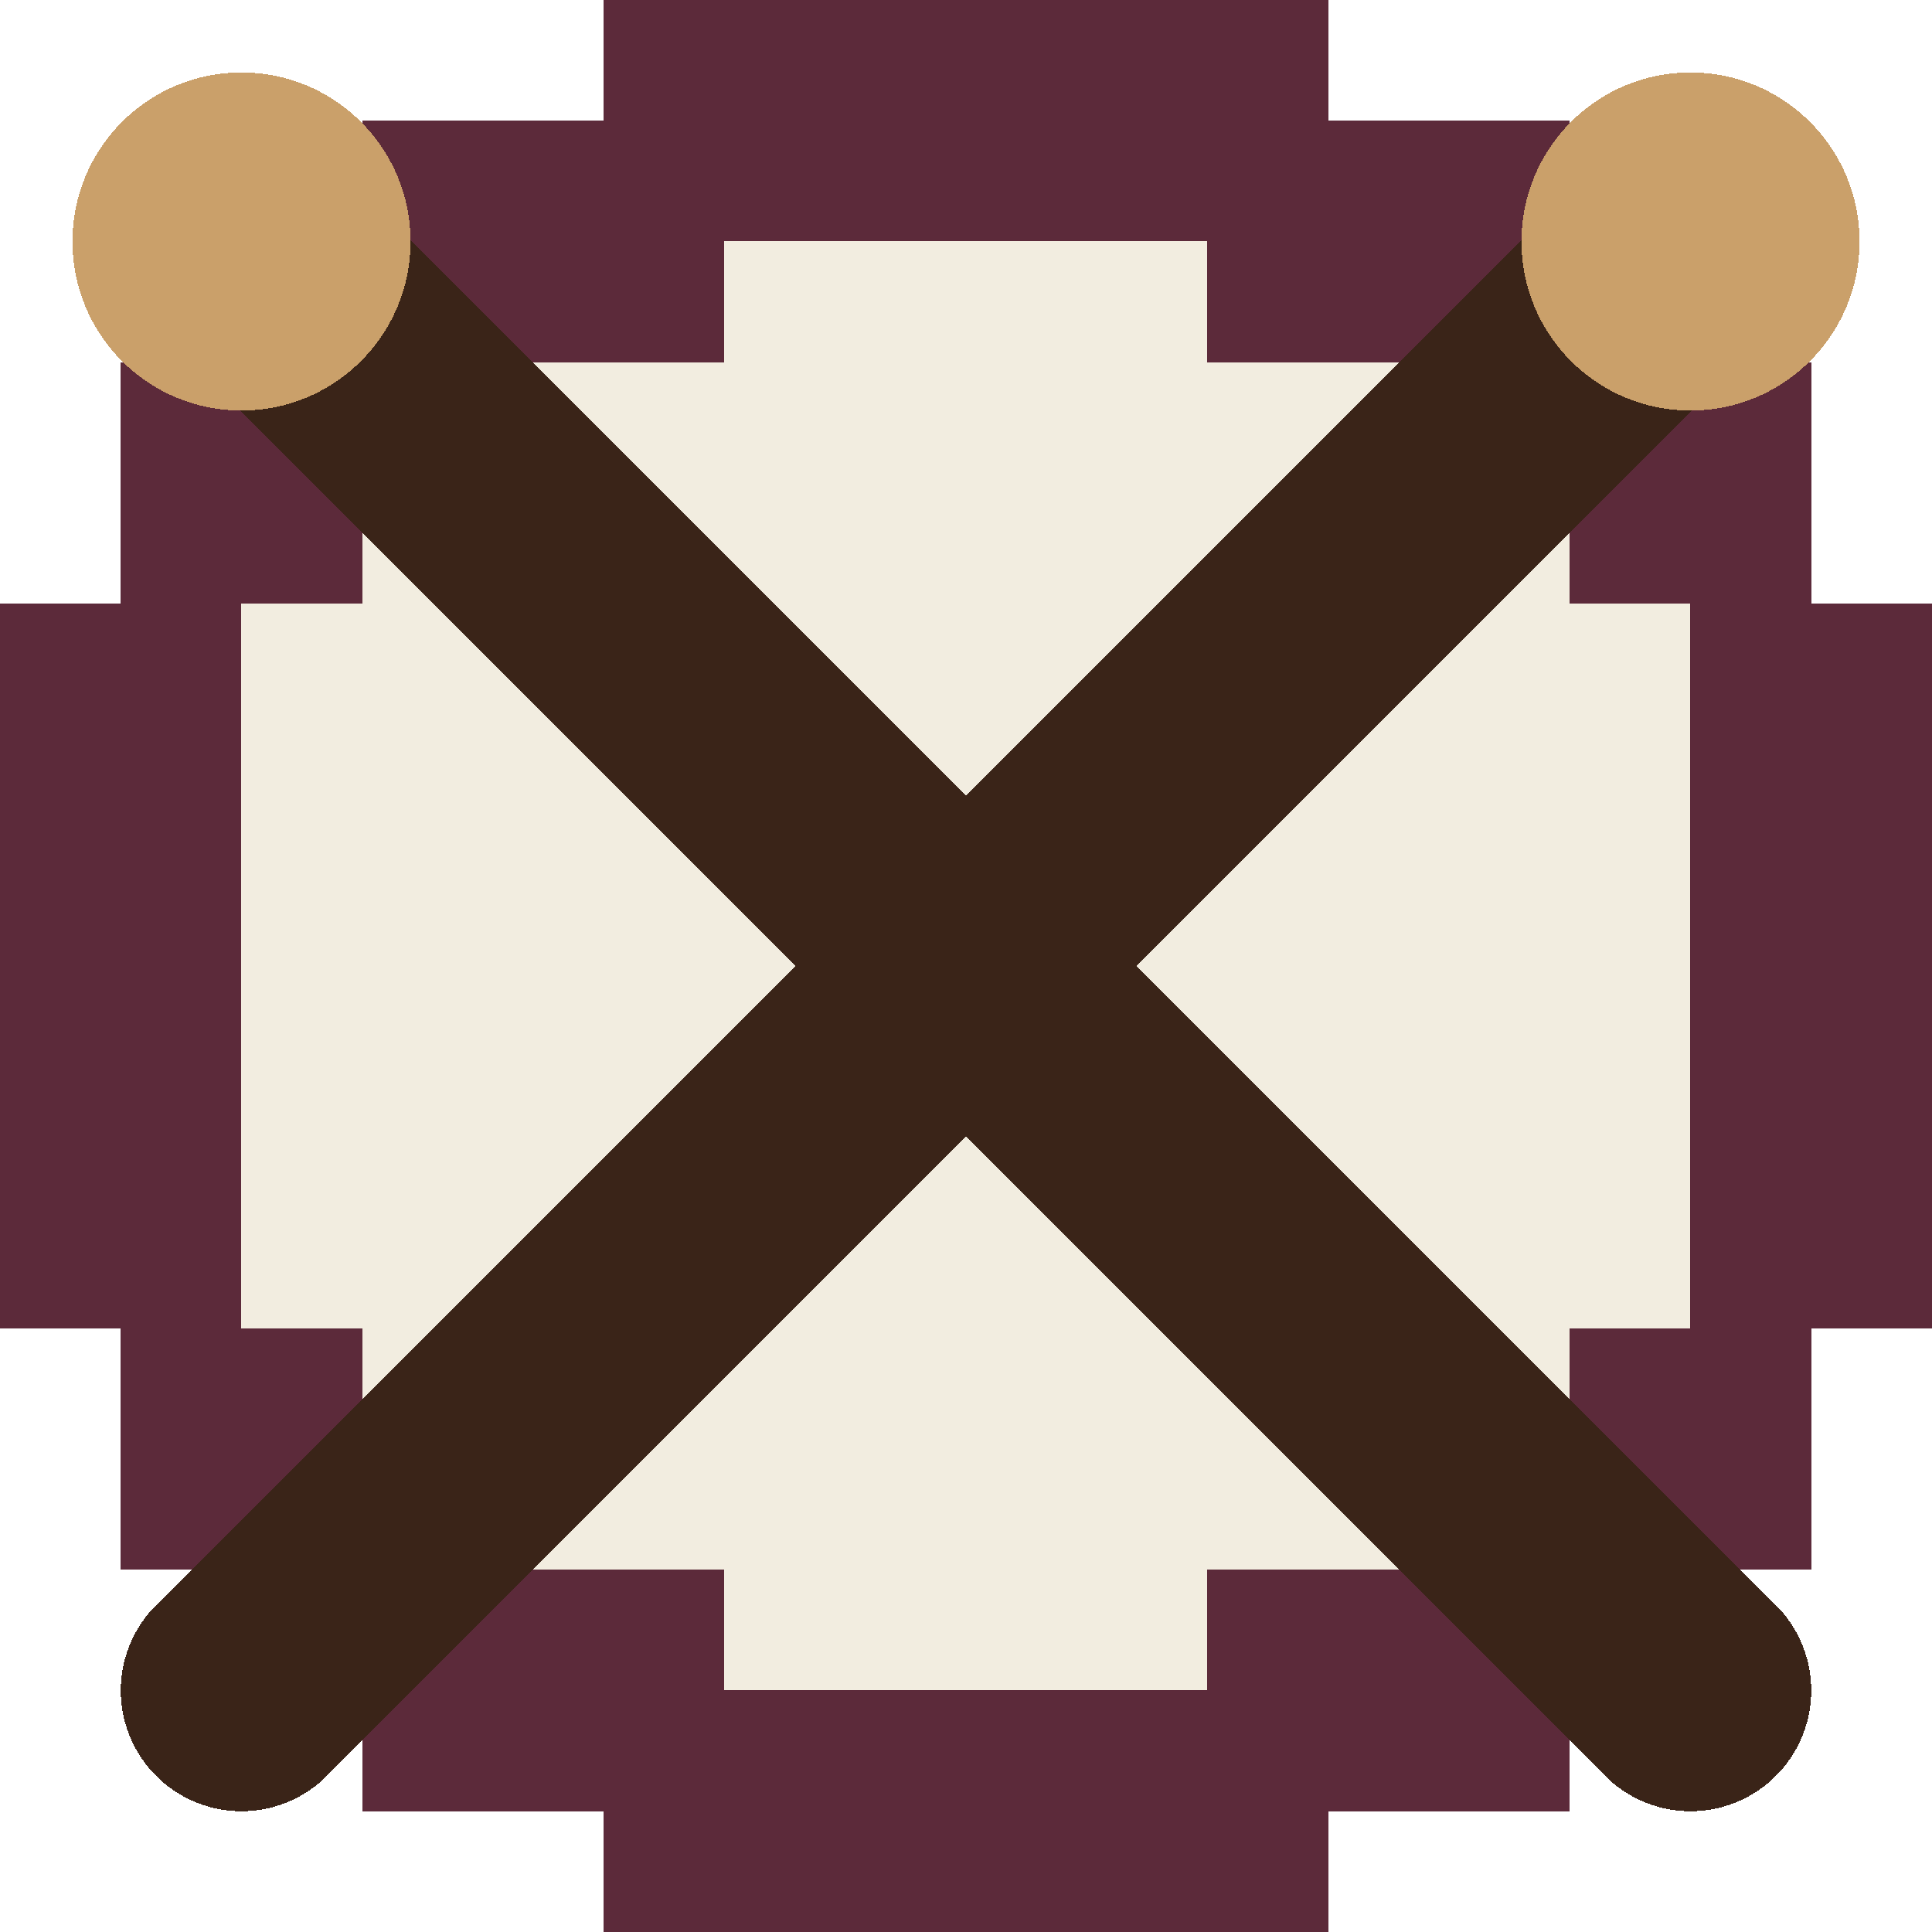
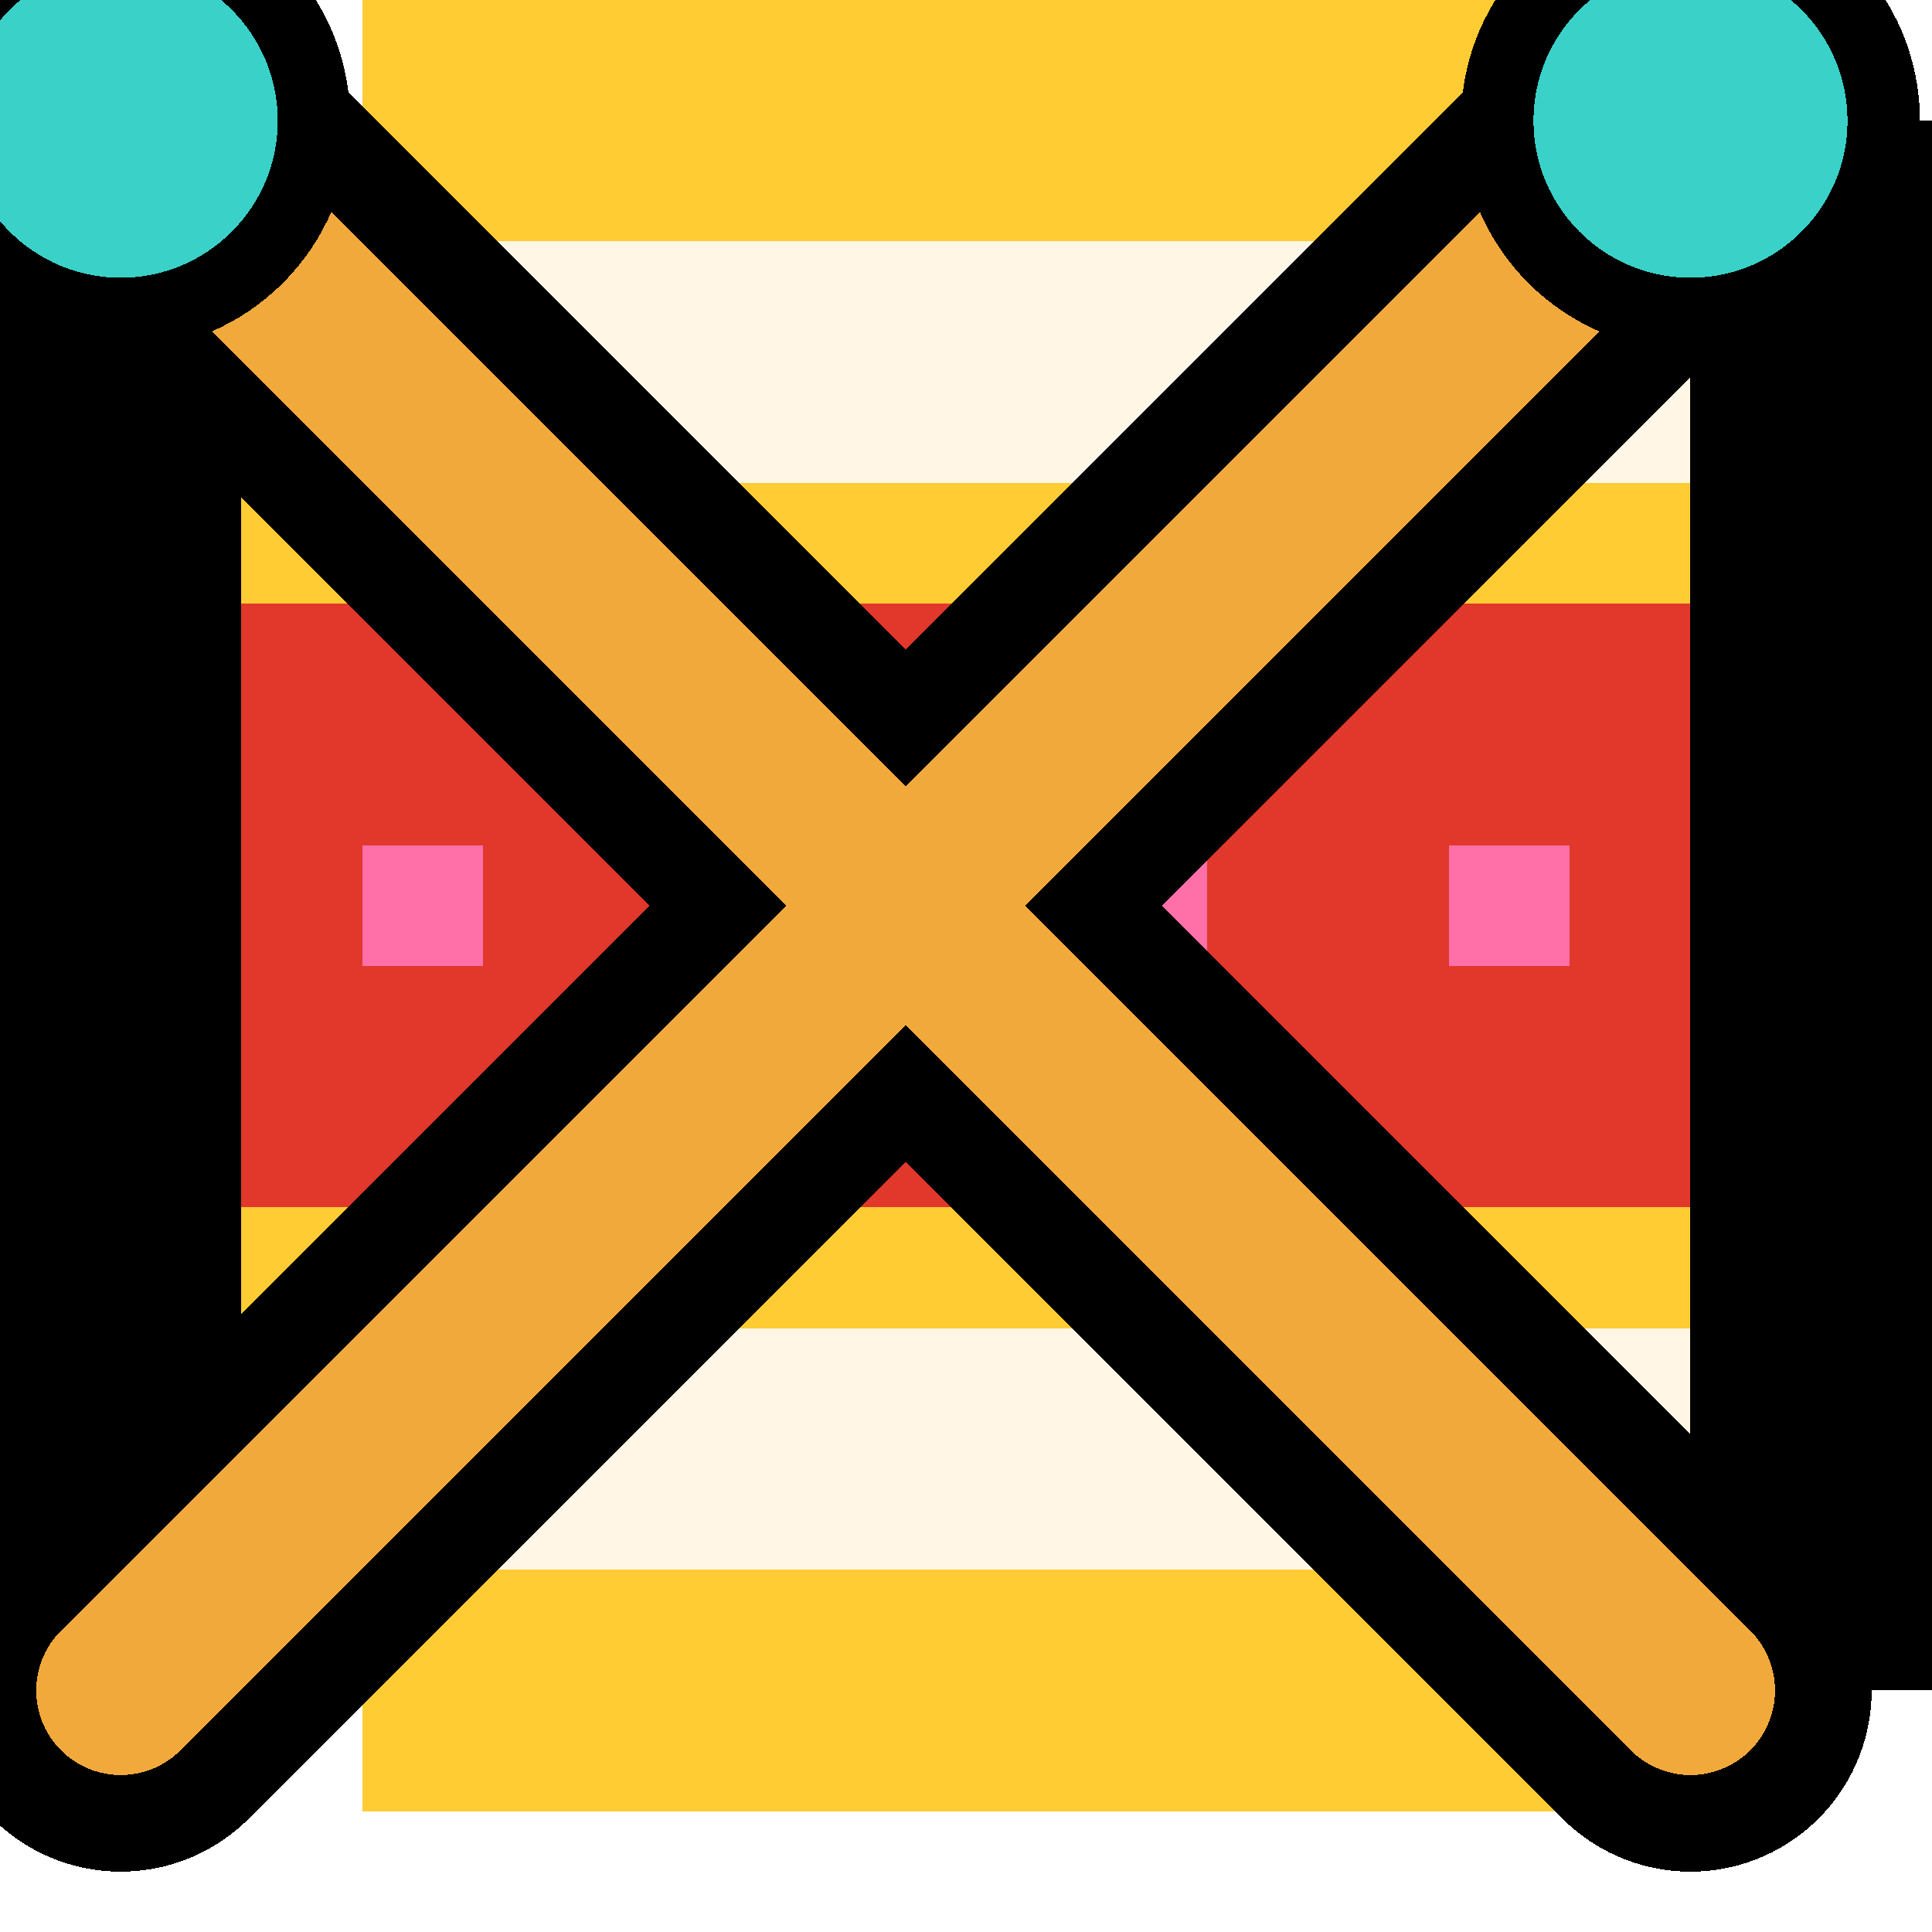
<svg xmlns="http://www.w3.org/2000/svg" viewBox="0 0 16 16" shape-rendering="crispEdges">
-   <rect x="5" y="0" width="6" height="1" fill="#5c2a3a" />
-   <rect x="3" y="1" width="10" height="1" fill="#5c2a3a" />
-   <rect x="2" y="2" width="12" height="1" fill="#5c2a3a" />
-   <rect x="1" y="3" width="14" height="1" fill="#5c2a3a" />
-   <rect x="1" y="4" width="14" height="1" fill="#5c2a3a" />
-   <rect x="0" y="5" width="16" height="6" fill="#5c2a3a" />
-   <rect x="1" y="11" width="14" height="1" fill="#5c2a3a" />
-   <rect x="1" y="12" width="14" height="1" fill="#5c2a3a" />
-   <rect x="2" y="13" width="12" height="1" fill="#5c2a3a" />
-   <rect x="3" y="14" width="10" height="1" fill="#5c2a3a" />
-   <rect x="5" y="15" width="6" height="1" fill="#5c2a3a" />
-   <rect x="6" y="2" width="4" height="1" fill="#f2ede0" />
-   <rect x="4" y="3" width="8" height="1" fill="#f2ede0" />
-   <rect x="3" y="4" width="10" height="1" fill="#f2ede0" />
-   <rect x="2" y="5" width="12" height="6" fill="#f2ede0" />
-   <rect x="3" y="11" width="10" height="1" fill="#f2ede0" />
-   <rect x="4" y="12" width="8" height="1" fill="#f2ede0" />
-   <rect x="6" y="13" width="4" height="1" fill="#f2ede0" />
-   <path d="M2 2 L14 14" stroke="#3a2418" stroke-width="2" stroke-linecap="round" />
-   <path d="M14 2 L2 14" stroke="#3a2418" stroke-width="2" stroke-linecap="round" />
-   <circle cx="2" cy="2" r="1.4" fill="#caa06a" />
-   <circle cx="14" cy="2" r="1.4" fill="#caa06a" />
+   <rect x="3" y="0" width="10" height="1" fill="#ffcc33" />
+   <rect x="0" y="1" width="1" height="1" fill="#000000" />
+   <rect x="1" y="1" width="14" height="1" fill="#ffcc33" />
+   <rect x="15" y="1" width="1" height="1" fill="#000000" />
+   <rect x="0" y="2" width="2" height="2" fill="#000000" />
+   <rect x="2" y="2" width="12" height="2" fill="#fff6e5" />
+   <rect x="14" y="2" width="2" height="2" fill="#000000" />
+   <rect x="0" y="4" width="2" height="1" fill="#000000" />
+   <rect x="2" y="4" width="12" height="1" fill="#ffcc33" />
+   <rect x="14" y="4" width="2" height="1" fill="#000000" />
+   <rect x="0" y="5" width="2" height="2" fill="#000000" />
+   <rect x="2" y="5" width="12" height="2" fill="#e2372b" />
+   <rect x="14" y="5" width="2" height="2" fill="#000000" />
+   <rect x="0" y="7" width="2" height="1" fill="#000000" />
+   <rect x="2" y="7" width="1" height="1" fill="#e2372b" />
+   <rect x="3" y="7" width="1" height="1" fill="#ff6fa8" />
+   <rect x="4" y="7" width="2" height="1" fill="#e2372b" />
+   <rect x="6" y="7" width="1" height="1" fill="#ff6fa8" />
+   <rect x="7" y="7" width="2" height="1" fill="#e2372b" />
+   <rect x="9" y="7" width="1" height="1" fill="#ff6fa8" />
+   <rect x="10" y="7" width="2" height="1" fill="#e2372b" />
+   <rect x="12" y="7" width="1" height="1" fill="#ff6fa8" />
+   <rect x="13" y="7" width="1" height="1" fill="#e2372b" />
+   <rect x="14" y="7" width="2" height="1" fill="#000000" />
+   <rect x="0" y="8" width="2" height="2" fill="#000000" />
+   <rect x="2" y="8" width="12" height="2" fill="#e2372b" />
+   <rect x="14" y="8" width="2" height="2" fill="#000000" />
+   <rect x="0" y="10" width="2" height="1" fill="#000000" />
+   <rect x="2" y="10" width="12" height="1" fill="#ffcc33" />
+   <rect x="14" y="10" width="2" height="1" fill="#000000" />
+   <rect x="0" y="11" width="2" height="2" fill="#000000" />
+   <rect x="2" y="11" width="12" height="2" fill="#fff6e5" />
+   <rect x="14" y="11" width="2" height="2" fill="#000000" />
+   <rect x="0" y="13" width="1" height="1" fill="#000000" />
+   <rect x="1" y="13" width="14" height="1" fill="#ffcc33" />
+   <rect x="15" y="13" width="1" height="1" fill="#000000" />
+   <rect x="3" y="14" width="10" height="1" fill="#ffcc33" />
+   <path d="M1 1 L14 14" stroke="#000000" stroke-width="3" stroke-linecap="round" />
+   <path d="M14 1 L1 14" stroke="#000000" stroke-width="3" stroke-linecap="round" />
+   <path d="M1 1 L14 14" stroke="#f2a93c" stroke-width="1.4" stroke-linecap="round" />
+   <path d="M14 1 L1 14" stroke="#f2a93c" stroke-width="1.4" stroke-linecap="round" />
+   <circle cx="1" cy="1" r="1.6" fill="#3ad1c8" stroke="#000000" stroke-width="0.6" />
+   <circle cx="14" cy="1" r="1.6" fill="#3ad1c8" stroke="#000000" stroke-width="0.6" />
</svg>
